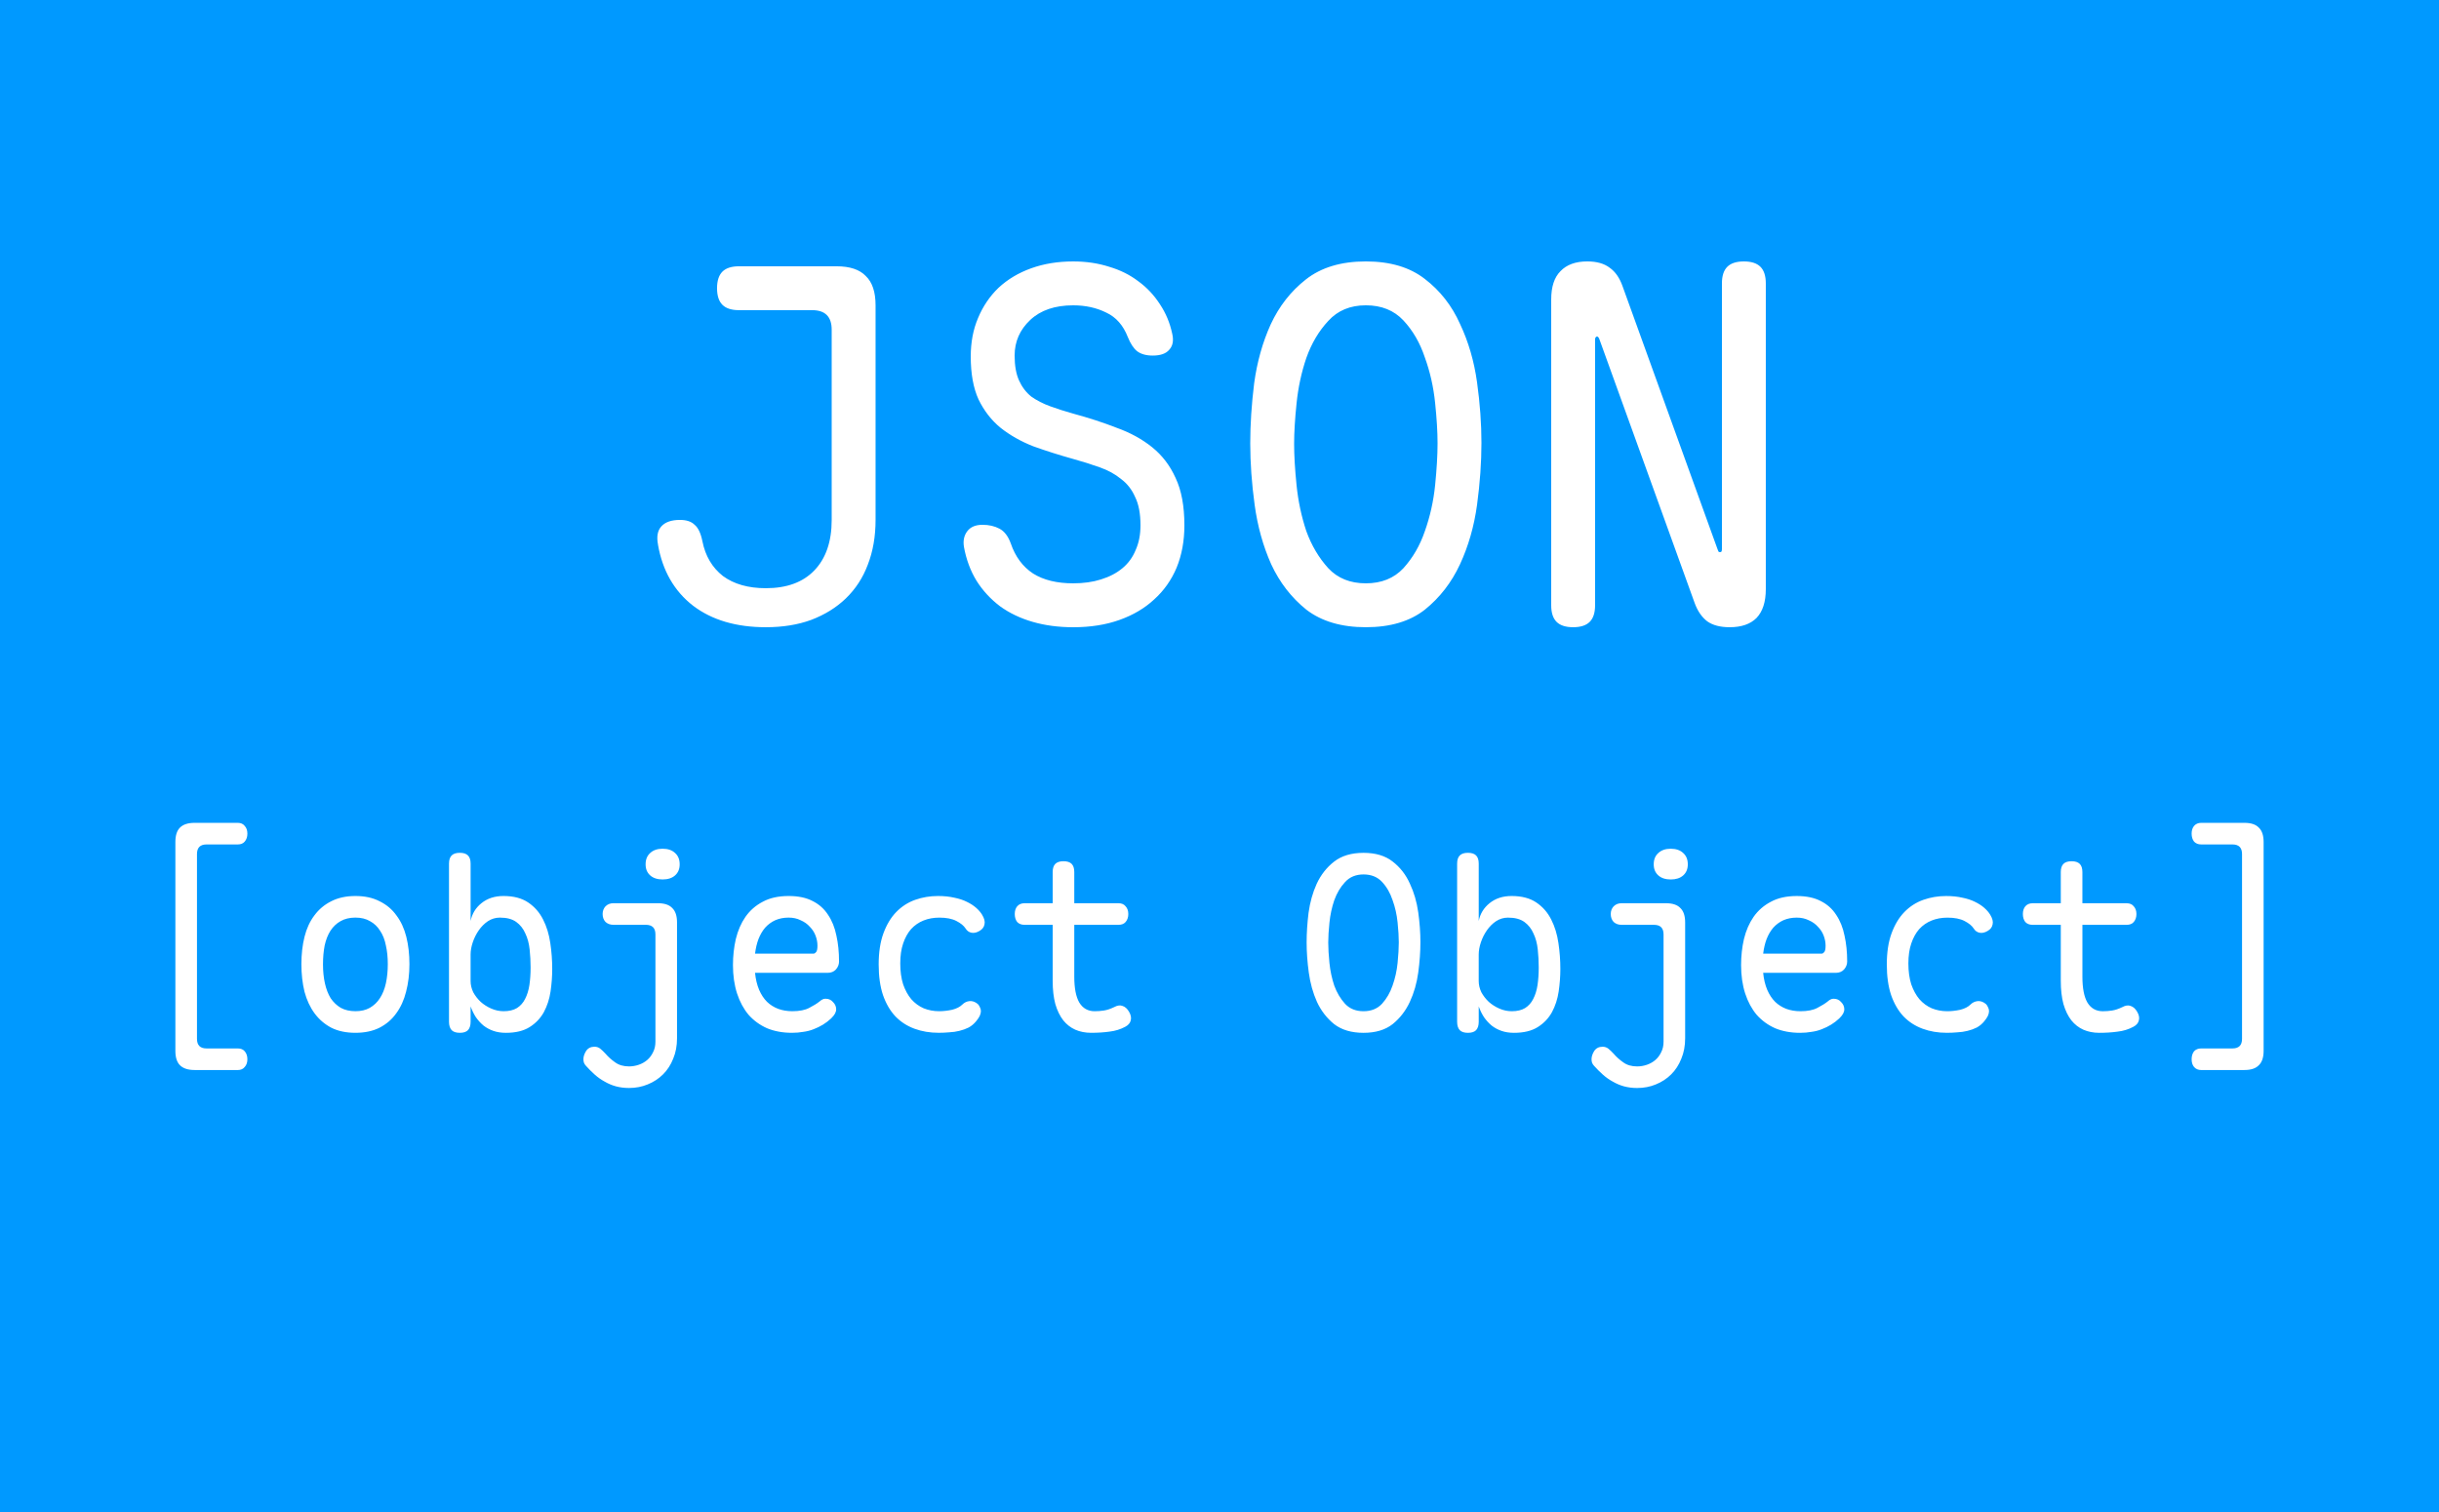
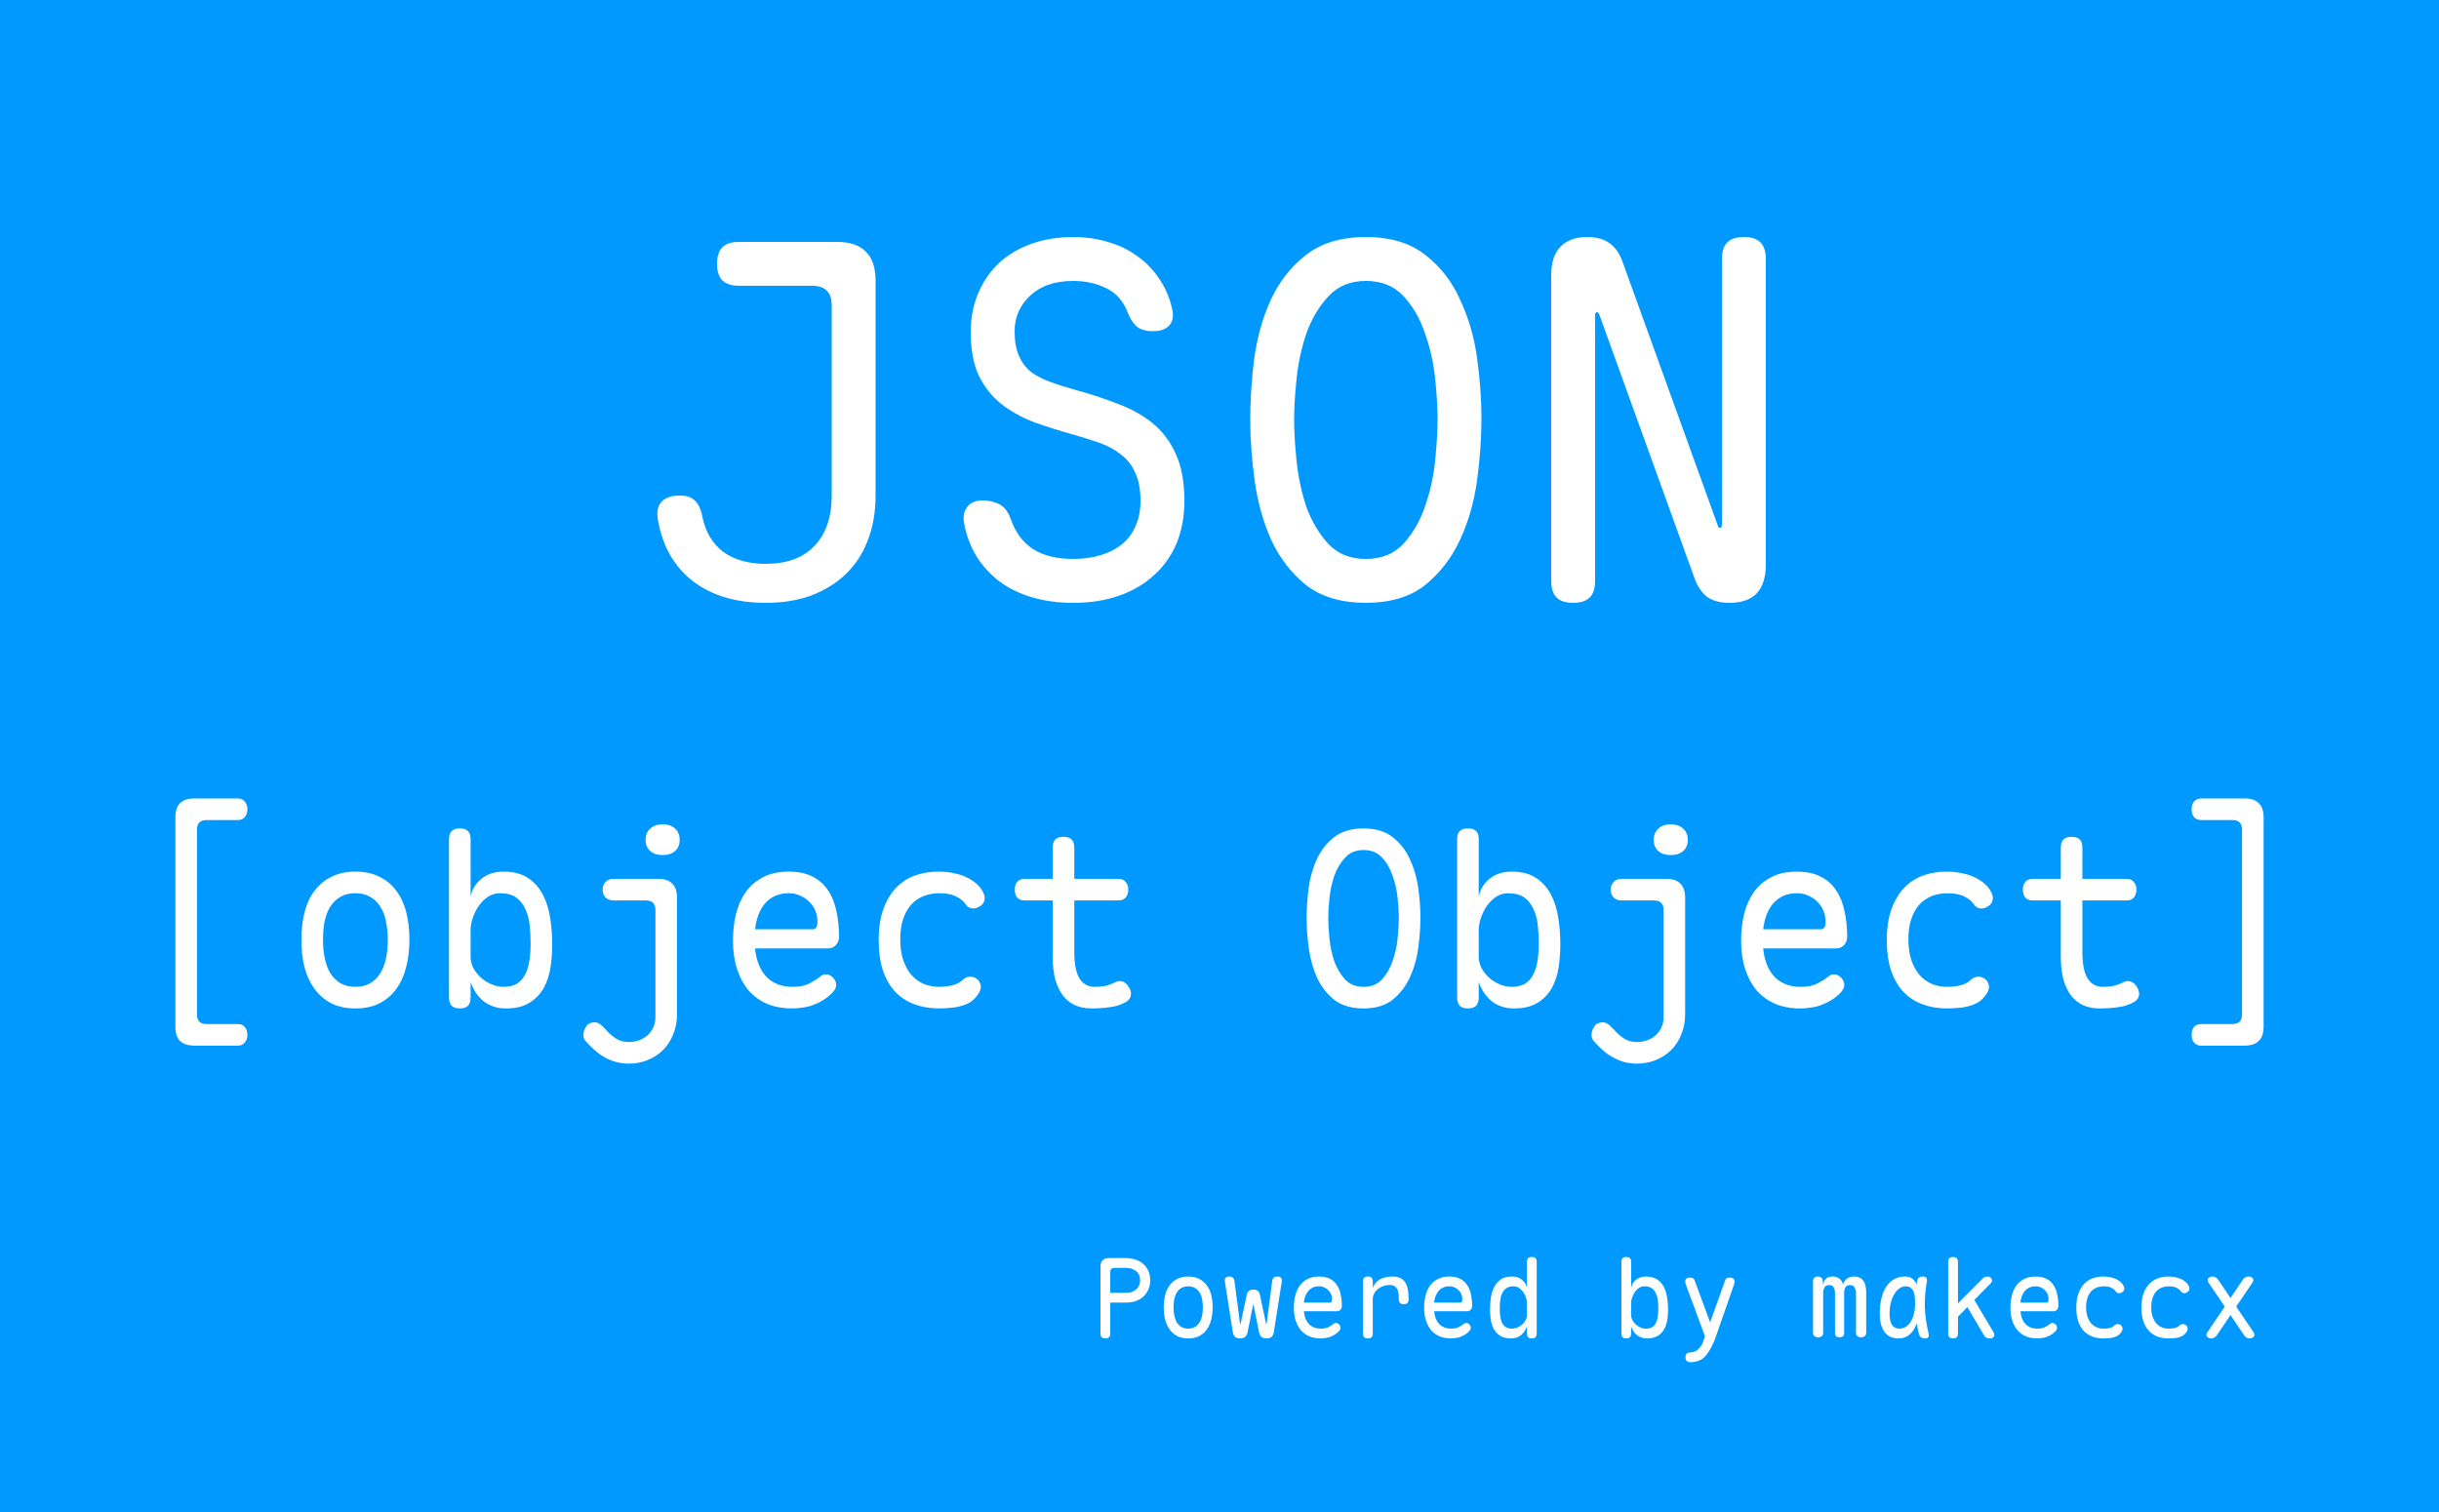
<svg xmlns="http://www.w3.org/2000/svg" width="600" height="372" viewBox="0 0 158.75 98.425" version="1.1" id="svg1">
  <defs id="defs1" />
  <g id="layer1">
    <rect style="fill:#0099ff;fill-opacity:1;stroke-width:0.267" id="rect1" width="158.75" height="98.425" x="3.5527137e-15" y="-1.5258789e-06" />
-     <g id="text1" style="font-size:15.623px;font-family:'MS PGothic';-inkscape-font-specification:'MS PGothic';text-align:center;text-anchor:middle;fill:#ffffff;stroke-width:0.163" aria-label="JSON&#10;[object Object]" transform="translate(0,-5.291667)">
+     <g id="text1" style="font-size:15.623px;font-family:'MS PGothic';-inkscape-font-specification:'MS PGothic';text-align:center;text-anchor:middle;fill:#ffffff;stroke-width:0.163" aria-label="JSON&#10;[object Object]" transform="translate(0,-6.879167)">
      <path style="font-size:31.75px;font-family:'Maple Mono';-inkscape-font-specification:'Maple Mono'" d="m 42.831,40.755 q -0.159,-0.794 0.222,-1.206 0.381,-0.413 1.206,-0.413 0.635,0 0.953,0.318 0.349,0.286 0.508,1.079 0.286,1.429 1.333,2.254 1.079,0.794 2.794,0.794 2.032,0 3.143,-1.143 1.143,-1.175 1.143,-3.302 v -12.383 q 0,-0.635 -0.318,-0.953 -0.318,-0.318 -0.953,-0.318 h -4.763 q -0.73,0 -1.079,-0.349 -0.349,-0.349 -0.349,-1.079 0,-0.73 0.349,-1.079 0.349,-0.349 1.079,-0.349 h 6.35 q 1.302,0 1.905,0.635 0.635,0.603 0.635,1.905 v 13.97 q 0,1.619 -0.508,2.921 -0.476,1.27 -1.429,2.191 -0.921,0.889 -2.254,1.397 -1.302,0.476 -2.953,0.476 -2.889,0 -4.731,-1.397 -1.841,-1.429 -2.286,-3.969 z m 30.575,-13.525 q -0.445,-1.143 -1.397,-1.587 -0.953,-0.476 -2.159,-0.476 -1.778,0 -2.794,0.953 -1.016,0.953 -1.016,2.318 0,0.984 0.286,1.619 0.286,0.635 0.794,1.048 0.54,0.381 1.238,0.635 0.699,0.254 1.492,0.476 1.524,0.413 2.826,0.921 1.333,0.476 2.318,1.27 0.984,0.794 1.524,2 0.572,1.206 0.572,3.08 0,1.524 -0.508,2.762 -0.508,1.206 -1.46,2.064 -0.921,0.857 -2.254,1.333 -1.333,0.476 -3.016,0.476 -1.429,0 -2.635,-0.349 -1.206,-0.349 -2.127,-1.016 -0.921,-0.699 -1.524,-1.651 -0.603,-0.984 -0.826,-2.223 -0.095,-0.603 0.222,-1.016 0.318,-0.413 0.984,-0.413 0.635,0 1.111,0.254 0.476,0.254 0.73,0.953 0.445,1.302 1.46,1.968 1.016,0.635 2.603,0.635 1.016,0 1.81,-0.254 0.826,-0.254 1.397,-0.73 0.572,-0.476 0.857,-1.175 0.318,-0.699 0.318,-1.619 0,-1.143 -0.349,-1.841 -0.318,-0.73 -0.921,-1.175 -0.572,-0.476 -1.397,-0.762 -0.794,-0.286 -1.714,-0.54 -1.365,-0.381 -2.603,-0.826 -1.206,-0.476 -2.127,-1.206 -0.889,-0.73 -1.429,-1.841 -0.508,-1.111 -0.508,-2.794 0,-1.397 0.476,-2.508 0.476,-1.143 1.333,-1.968 0.889,-0.826 2.127,-1.27 1.238,-0.445 2.731,-0.445 1.27,0 2.349,0.349 1.079,0.318 1.905,0.953 0.826,0.603 1.397,1.492 0.572,0.857 0.794,1.905 0.159,0.667 -0.191,1.048 -0.318,0.381 -1.079,0.381 -0.635,0 -1.016,-0.286 -0.349,-0.286 -0.603,-0.921 z m 15.494,16.034 q 1.524,0 2.445,-0.984 0.921,-1.016 1.397,-2.413 0.508,-1.429 0.667,-2.985 0.159,-1.587 0.159,-2.731 0,-1.111 -0.159,-2.635 -0.159,-1.556 -0.667,-2.953 -0.476,-1.429 -1.397,-2.413 -0.921,-0.984 -2.445,-0.984 -1.524,0 -2.445,1.016 -0.921,0.984 -1.429,2.413 -0.476,1.397 -0.635,2.953 -0.159,1.524 -0.159,2.635 0,1.143 0.159,2.699 0.159,1.556 0.635,2.985 0.508,1.397 1.429,2.413 0.921,0.984 2.445,0.984 z m 0,2.857 q -2.381,0 -3.873,-1.143 -1.46,-1.175 -2.286,-2.953 -0.794,-1.778 -1.079,-3.873 -0.286,-2.095 -0.286,-4 0,-1.841 0.254,-3.905 0.286,-2.095 1.079,-3.842 0.826,-1.778 2.286,-2.921 1.492,-1.175 3.905,-1.175 2.381,0 3.842,1.143 1.492,1.143 2.286,2.921 0.826,1.746 1.111,3.81 0.286,2.064 0.286,3.937 0,1.905 -0.286,4.032 -0.286,2.095 -1.111,3.873 -0.826,1.778 -2.286,2.953 -1.46,1.143 -3.842,1.143 z m 12.065,-21.336 q 0,-1.238 0.603,-1.841 0.603,-0.635 1.746,-0.635 0.921,0 1.46,0.413 0.54,0.381 0.826,1.175 l 6.191,17.145 q 0.032,0.095 0.064,0.159 0.032,0.032 0.095,0.032 0.064,0 0.095,-0.032 0.032,-0.064 0.032,-0.159 v -17.304 q 0,-0.73 0.349,-1.079 0.349,-0.349 1.079,-0.349 0.73,0 1.079,0.349 0.349,0.349 0.349,1.079 v 19.907 q 0,1.238 -0.603,1.873 -0.603,0.603 -1.746,0.603 -0.921,0 -1.46,-0.381 -0.54,-0.413 -0.826,-1.206 l -6.191,-17.145 q -0.032,-0.095 -0.064,-0.127 -0.032,-0.064 -0.095,-0.064 -0.064,0 -0.095,0.064 -0.032,0.032 -0.032,0.127 v 17.304 q 0,0.73 -0.349,1.079 -0.349,0.349 -1.079,0.349 -0.73,0 -1.079,-0.349 -0.349,-0.349 -0.349,-1.079 z" id="path3" />
      <path style="font-family:'Maple Mono';-inkscape-font-specification:'Maple Mono'" d="m 12.665,74.945 q -0.641,0 -0.953,-0.312 -0.297,-0.297 -0.297,-0.937 v -13.592 q 0,-0.641 0.297,-0.937 0.312,-0.312 0.953,-0.312 h 2.812 q 0.297,0 0.453,0.203 0.172,0.187 0.172,0.5 0,0.312 -0.172,0.516 -0.156,0.187 -0.453,0.187 h -2.031 q -0.312,0 -0.469,0.156 -0.156,0.156 -0.156,0.469 v 12.03 q 0,0.312 0.156,0.469 0.156,0.156 0.469,0.156 h 2.031 q 0.297,0 0.453,0.187 0.172,0.203 0.172,0.516 0,0.312 -0.172,0.5 -0.156,0.203 -0.453,0.203 z m 10.467,-2.422 q -0.906,0 -1.562,-0.328 -0.656,-0.344 -1.094,-0.937 -0.437,-0.594 -0.656,-1.406 -0.203,-0.828 -0.203,-1.797 0,-0.969 0.203,-1.781 0.203,-0.812 0.641,-1.39 0.437,-0.594 1.094,-0.922 0.672,-0.344 1.578,-0.344 0.922,0 1.578,0.344 0.672,0.328 1.094,0.922 0.437,0.578 0.641,1.39 0.203,0.812 0.203,1.781 0,0.969 -0.219,1.797 -0.203,0.812 -0.641,1.406 -0.422,0.594 -1.094,0.937 -0.656,0.328 -1.562,0.328 z m 0,-1.406 q 0.547,0 0.937,-0.219 0.406,-0.234 0.656,-0.625 0.266,-0.406 0.391,-0.969 0.125,-0.578 0.125,-1.25 0,-0.672 -0.125,-1.219 -0.109,-0.562 -0.375,-0.953 -0.25,-0.406 -0.656,-0.625 -0.391,-0.234 -0.953,-0.234 -0.562,0 -0.969,0.234 -0.391,0.219 -0.656,0.625 -0.25,0.391 -0.375,0.953 -0.109,0.562 -0.109,1.234 0,0.672 0.125,1.234 0.125,0.562 0.375,0.969 0.266,0.391 0.656,0.625 0.406,0.219 0.953,0.219 z m 6.796,1.406 q -0.359,0 -0.531,-0.172 -0.172,-0.187 -0.172,-0.547 V 61.509 q 0,-0.359 0.172,-0.531 0.172,-0.172 0.531,-0.172 0.359,0 0.531,0.172 0.172,0.172 0.172,0.531 v 3.734 q 0.141,-0.703 0.703,-1.156 0.578,-0.469 1.437,-0.469 0.984,0 1.609,0.422 0.625,0.422 0.969,1.109 0.344,0.672 0.469,1.531 0.125,0.844 0.125,1.687 0,0.719 -0.109,1.469 -0.109,0.734 -0.437,1.344 -0.328,0.594 -0.922,0.969 -0.594,0.375 -1.547,0.375 -0.453,0 -0.812,-0.125 -0.359,-0.125 -0.641,-0.344 -0.281,-0.234 -0.5,-0.547 -0.203,-0.312 -0.344,-0.703 v 1 q 0,0.359 -0.172,0.547 -0.172,0.172 -0.531,0.172 z m 2.859,-1.406 q 0.516,0 0.859,-0.203 0.344,-0.219 0.531,-0.594 0.203,-0.391 0.281,-0.906 0.078,-0.531 0.078,-1.14 0,-0.594 -0.062,-1.172 -0.062,-0.594 -0.281,-1.047 -0.203,-0.469 -0.594,-0.75 -0.391,-0.281 -1.062,-0.281 -0.422,0 -0.781,0.234 -0.344,0.234 -0.594,0.594 -0.25,0.359 -0.391,0.781 -0.141,0.422 -0.141,0.797 v 1.719 q 0,0.375 0.172,0.734 0.187,0.344 0.484,0.625 0.297,0.266 0.687,0.437 0.391,0.172 0.812,0.172 z m 9.874,-4.999 q 0,-0.312 -0.156,-0.469 -0.156,-0.156 -0.469,-0.156 h -2.109 q -0.312,0 -0.516,-0.187 -0.187,-0.203 -0.187,-0.516 0,-0.297 0.187,-0.5 0.203,-0.203 0.516,-0.203 h 2.89 q 0.641,0 0.937,0.312 0.312,0.297 0.312,0.937 v 7.546 q 0,0.734 -0.25,1.328 -0.234,0.594 -0.656,1.015 -0.422,0.422 -1,0.656 -0.562,0.234 -1.219,0.234 -0.453,0 -0.859,-0.109 -0.391,-0.109 -0.734,-0.312 -0.344,-0.187 -0.641,-0.453 -0.297,-0.266 -0.562,-0.562 -0.094,-0.094 -0.141,-0.219 -0.031,-0.109 -0.031,-0.219 0,-0.25 0.172,-0.531 0.187,-0.281 0.547,-0.281 0.219,0 0.375,0.125 0.172,0.141 0.344,0.328 0.266,0.312 0.625,0.562 0.359,0.266 0.906,0.266 0.328,0 0.641,-0.109 0.312,-0.109 0.547,-0.312 0.234,-0.203 0.375,-0.5 0.156,-0.297 0.156,-0.687 z m 0.469,-3.578 q -0.516,0 -0.812,-0.266 -0.297,-0.266 -0.297,-0.719 0,-0.469 0.297,-0.734 0.297,-0.281 0.812,-0.281 0.516,0 0.812,0.281 0.297,0.266 0.297,0.734 0,0.453 -0.297,0.719 -0.297,0.266 -0.812,0.266 z m 10.608,7.765 q 0.297,0 0.484,0.219 0.203,0.203 0.203,0.469 0,0.141 -0.078,0.281 -0.062,0.125 -0.25,0.312 -0.25,0.234 -0.531,0.406 -0.281,0.172 -0.609,0.297 -0.312,0.125 -0.672,0.172 -0.344,0.062 -0.734,0.062 -0.906,0 -1.625,-0.297 -0.703,-0.312 -1.203,-0.875 -0.484,-0.578 -0.75,-1.39 -0.266,-0.828 -0.266,-1.844 0,-0.891 0.187,-1.703 0.203,-0.828 0.625,-1.437 0.437,-0.625 1.125,-0.984 0.687,-0.375 1.687,-0.375 0.937,0 1.562,0.328 0.625,0.312 1,0.891 0.391,0.578 0.547,1.359 0.172,0.766 0.172,1.687 0,0.281 -0.203,0.516 -0.203,0.219 -0.531,0.219 h -4.734 q 0.062,0.625 0.266,1.109 0.203,0.469 0.516,0.781 0.312,0.297 0.719,0.453 0.422,0.156 0.922,0.156 0.703,0 1.109,-0.219 0.422,-0.219 0.656,-0.406 0.125,-0.109 0.203,-0.141 0.078,-0.047 0.203,-0.047 z m -4.593,-2.937 h 3.812 q 0.078,0 0.156,-0.094 0.094,-0.094 0.094,-0.422 0,-0.328 -0.125,-0.656 -0.125,-0.328 -0.375,-0.578 -0.234,-0.266 -0.594,-0.422 -0.344,-0.172 -0.781,-0.172 -0.484,0 -0.875,0.172 -0.375,0.172 -0.656,0.484 -0.266,0.312 -0.437,0.75 -0.156,0.422 -0.219,0.937 z m 8.046,0.719 q 0,-1.203 0.312,-2.047 0.312,-0.844 0.828,-1.375 0.531,-0.547 1.234,-0.797 0.703,-0.25 1.484,-0.25 0.594,0 1.062,0.109 0.469,0.094 0.812,0.266 0.359,0.172 0.609,0.391 0.25,0.219 0.391,0.453 0.219,0.359 0.156,0.625 -0.047,0.266 -0.312,0.422 -0.281,0.172 -0.531,0.125 -0.25,-0.047 -0.391,-0.281 -0.172,-0.266 -0.594,-0.484 -0.422,-0.219 -1.109,-0.219 -0.562,0 -1.031,0.187 -0.469,0.187 -0.812,0.562 -0.328,0.375 -0.516,0.937 -0.187,0.547 -0.187,1.297 0,0.766 0.187,1.359 0.203,0.578 0.531,0.969 0.344,0.391 0.812,0.594 0.469,0.187 1,0.187 0.406,0 0.844,-0.094 0.437,-0.109 0.672,-0.344 0.187,-0.187 0.453,-0.219 0.281,-0.031 0.547,0.187 0.094,0.094 0.141,0.219 0.062,0.109 0.062,0.25 0,0.141 -0.078,0.312 -0.078,0.156 -0.234,0.344 -0.203,0.25 -0.484,0.406 -0.281,0.141 -0.609,0.219 -0.312,0.078 -0.656,0.094 -0.344,0.031 -0.687,0.031 -0.859,0 -1.578,-0.266 -0.719,-0.266 -1.234,-0.797 -0.516,-0.547 -0.812,-1.39 -0.281,-0.844 -0.281,-1.984 z m 15.607,-3.999 q 0.312,0 0.469,0.203 0.172,0.187 0.172,0.5 0,0.312 -0.172,0.516 -0.156,0.187 -0.469,0.187 h -2.875 v 3.375 q 0,1.125 0.328,1.687 0.344,0.562 1,0.562 0.312,0 0.609,-0.047 0.297,-0.047 0.656,-0.219 0.312,-0.172 0.547,-0.078 0.25,0.078 0.422,0.375 0.187,0.312 0.109,0.578 -0.062,0.25 -0.359,0.406 -0.469,0.25 -1.015,0.312 -0.547,0.078 -1.203,0.078 -0.562,0 -1.031,-0.203 -0.453,-0.203 -0.781,-0.609 -0.328,-0.422 -0.516,-1.062 -0.172,-0.641 -0.172,-1.515 v -3.64 h -1.828 q -0.312,0 -0.484,-0.187 -0.156,-0.203 -0.156,-0.516 0,-0.312 0.156,-0.5 0.172,-0.203 0.484,-0.203 h 1.828 v -2.031 q 0,-0.359 0.172,-0.531 0.172,-0.172 0.531,-0.172 0.359,0 0.531,0.172 0.172,0.172 0.172,0.531 v 2.031 z m 15.951,7.03 q 0.75,0 1.203,-0.484 0.453,-0.5 0.687,-1.187 0.25,-0.703 0.328,-1.469 0.078,-0.781 0.078,-1.344 0,-0.547 -0.078,-1.297 -0.078,-0.766 -0.328,-1.453 -0.234,-0.703 -0.687,-1.187 -0.453,-0.484 -1.203,-0.484 -0.75,0 -1.203,0.5 -0.453,0.484 -0.703,1.187 -0.234,0.687 -0.312,1.453 -0.078,0.75 -0.078,1.297 0,0.562 0.078,1.328 0.078,0.766 0.312,1.469 0.25,0.687 0.703,1.187 0.453,0.484 1.203,0.484 z m 0,1.406 q -1.172,0 -1.906,-0.562 -0.719,-0.578 -1.125,-1.453 -0.391,-0.875 -0.531,-1.906 -0.141,-1.031 -0.141,-1.968 0,-0.906 0.125,-1.922 0.141,-1.031 0.531,-1.89 0.406,-0.875 1.125,-1.437 0.734,-0.578 1.922,-0.578 1.172,0 1.89,0.562 0.734,0.562 1.125,1.437 0.406,0.859 0.547,1.875 0.141,1.015 0.141,1.937 0,0.937 -0.141,1.984 -0.141,1.031 -0.547,1.906 -0.406,0.875 -1.125,1.453 -0.719,0.562 -1.89,0.562 z m 6.796,0 q -0.359,0 -0.531,-0.172 Q 94.842,72.164 94.842,71.805 V 61.509 q 0,-0.359 0.172,-0.531 0.172,-0.172 0.531,-0.172 0.359,0 0.531,0.172 0.172,0.172 0.172,0.531 v 3.734 q 0.141,-0.703 0.703,-1.156 0.578,-0.469 1.437,-0.469 0.984,0 1.609,0.422 0.625,0.422 0.969,1.109 0.344,0.672 0.469,1.531 0.125,0.844 0.125,1.687 0,0.719 -0.109,1.469 -0.109,0.734 -0.437,1.344 -0.328,0.594 -0.922,0.969 -0.594,0.375 -1.547,0.375 -0.453,0 -0.812,-0.125 -0.359,-0.125 -0.641,-0.344 -0.281,-0.234 -0.5,-0.547 -0.203,-0.312 -0.344,-0.703 v 1 q 0,0.359 -0.172,0.547 -0.172,0.172 -0.531,0.172 z m 2.859,-1.406 q 0.516,0 0.859,-0.203 0.344,-0.219 0.531,-0.594 0.203,-0.391 0.281,-0.906 0.078,-0.531 0.078,-1.14 0,-0.594 -0.062,-1.172 -0.062,-0.594 -0.281,-1.047 -0.203,-0.469 -0.594,-0.75 -0.391,-0.281 -1.062,-0.281 -0.422,0 -0.781,0.234 -0.344,0.234 -0.594,0.594 -0.25,0.359 -0.391,0.781 -0.141,0.422 -0.141,0.797 v 1.719 q 0,0.375 0.172,0.734 0.187,0.344 0.484,0.625 0.297,0.266 0.687,0.437 0.391,0.172 0.812,0.172 z m 9.874,-4.999 q 0,-0.312 -0.156,-0.469 -0.156,-0.156 -0.469,-0.156 h -2.109 q -0.312,0 -0.516,-0.187 -0.187,-0.203 -0.187,-0.516 0,-0.297 0.187,-0.5 0.203,-0.203 0.516,-0.203 h 2.89 q 0.641,0 0.937,0.312 0.312,0.297 0.312,0.937 v 7.546 q 0,0.734 -0.25,1.328 -0.234,0.594 -0.656,1.015 -0.422,0.422 -1,0.656 -0.562,0.234 -1.219,0.234 -0.453,0 -0.859,-0.109 -0.391,-0.109 -0.734,-0.312 -0.344,-0.187 -0.641,-0.453 -0.297,-0.266 -0.562,-0.562 -0.094,-0.094 -0.141,-0.219 -0.031,-0.109 -0.031,-0.219 0,-0.25 0.172,-0.531 0.187,-0.281 0.547,-0.281 0.219,0 0.375,0.125 0.172,0.141 0.344,0.328 0.266,0.312 0.625,0.562 0.359,0.266 0.906,0.266 0.328,0 0.641,-0.109 0.312,-0.109 0.547,-0.312 0.234,-0.203 0.375,-0.5 0.156,-0.297 0.156,-0.687 z m 0.469,-3.578 q -0.516,0 -0.812,-0.266 -0.297,-0.266 -0.297,-0.719 0,-0.469 0.297,-0.734 0.297,-0.281 0.812,-0.281 0.516,0 0.812,0.281 0.297,0.266 0.297,0.734 0,0.453 -0.297,0.719 -0.297,0.266 -0.812,0.266 z m 10.608,7.765 q 0.297,0 0.484,0.219 0.203,0.203 0.203,0.469 0,0.141 -0.078,0.281 -0.062,0.125 -0.25,0.312 -0.25,0.234 -0.531,0.406 -0.281,0.172 -0.609,0.297 -0.312,0.125 -0.672,0.172 -0.344,0.062 -0.734,0.062 -0.906,0 -1.625,-0.297 -0.703,-0.312 -1.203,-0.875 -0.484,-0.578 -0.75,-1.39 -0.266,-0.828 -0.266,-1.844 0,-0.891 0.187,-1.703 0.203,-0.828 0.625,-1.437 0.437,-0.625 1.125,-0.984 0.687,-0.375 1.687,-0.375 0.937,0 1.562,0.328 0.625,0.312 1,0.891 0.391,0.578 0.547,1.359 0.172,0.766 0.172,1.687 0,0.281 -0.203,0.516 -0.203,0.219 -0.531,0.219 h -4.734 q 0.062,0.625 0.266,1.109 0.203,0.469 0.516,0.781 0.312,0.297 0.719,0.453 0.422,0.156 0.922,0.156 0.703,0 1.109,-0.219 0.422,-0.219 0.656,-0.406 0.125,-0.109 0.203,-0.141 0.078,-0.047 0.203,-0.047 z m -4.593,-2.937 h 3.812 q 0.078,0 0.156,-0.094 0.094,-0.094 0.094,-0.422 0,-0.328 -0.125,-0.656 -0.125,-0.328 -0.375,-0.578 -0.234,-0.266 -0.594,-0.422 -0.344,-0.172 -0.781,-0.172 -0.484,0 -0.875,0.172 -0.375,0.172 -0.656,0.484 -0.266,0.312 -0.437,0.75 -0.156,0.422 -0.219,0.937 z m 8.046,0.719 q 0,-1.203 0.312,-2.047 0.312,-0.844 0.828,-1.375 0.531,-0.547 1.234,-0.797 0.703,-0.25 1.484,-0.25 0.594,0 1.062,0.109 0.469,0.094 0.812,0.266 0.359,0.172 0.609,0.391 0.25,0.219 0.391,0.453 0.219,0.359 0.156,0.625 -0.047,0.266 -0.312,0.422 -0.281,0.172 -0.531,0.125 -0.25,-0.047 -0.391,-0.281 -0.172,-0.266 -0.594,-0.484 -0.422,-0.219 -1.109,-0.219 -0.562,0 -1.031,0.187 -0.469,0.187 -0.812,0.562 -0.328,0.375 -0.516,0.937 -0.187,0.547 -0.187,1.297 0,0.766 0.187,1.359 0.203,0.578 0.531,0.969 0.344,0.391 0.812,0.594 0.469,0.187 1,0.187 0.406,0 0.844,-0.094 0.437,-0.109 0.672,-0.344 0.187,-0.187 0.453,-0.219 0.281,-0.031 0.547,0.187 0.094,0.094 0.141,0.219 0.062,0.109 0.062,0.25 0,0.141 -0.078,0.312 -0.078,0.156 -0.234,0.344 -0.203,0.25 -0.484,0.406 -0.281,0.141 -0.609,0.219 -0.312,0.078 -0.656,0.094 -0.344,0.031 -0.687,0.031 -0.859,0 -1.578,-0.266 -0.719,-0.266 -1.234,-0.797 -0.516,-0.547 -0.812,-1.39 -0.281,-0.844 -0.281,-1.984 z m 15.607,-3.999 q 0.312,0 0.469,0.203 0.172,0.187 0.172,0.5 0,0.312 -0.172,0.516 -0.156,0.187 -0.469,0.187 h -2.875 v 3.375 q 0,1.125 0.328,1.687 0.344,0.562 1,0.562 0.312,0 0.609,-0.047 0.297,-0.047 0.656,-0.219 0.312,-0.172 0.547,-0.078 0.25,0.078 0.422,0.375 0.187,0.312 0.109,0.578 -0.062,0.25 -0.359,0.406 -0.469,0.25 -1.016,0.312 -0.547,0.078 -1.203,0.078 -0.562,0 -1.031,-0.203 -0.453,-0.203 -0.781,-0.609 -0.328,-0.422 -0.516,-1.062 -0.172,-0.641 -0.172,-1.515 v -3.64 h -1.828 q -0.312,0 -0.484,-0.187 -0.156,-0.203 -0.156,-0.516 0,-0.312 0.156,-0.5 0.172,-0.203 0.484,-0.203 h 1.828 v -2.031 q 0,-0.359 0.172,-0.531 0.172,-0.172 0.531,-0.172 0.359,0 0.531,0.172 0.172,0.172 0.172,0.531 v 2.031 z m 7.671,10.858 h -2.812 q -0.297,0 -0.469,-0.203 -0.156,-0.187 -0.156,-0.5 0,-0.312 0.156,-0.516 0.172,-0.187 0.469,-0.187 h 2.031 q 0.312,0 0.469,-0.156 0.156,-0.156 0.156,-0.469 v -12.03 q 0,-0.312 -0.156,-0.469 -0.156,-0.156 -0.469,-0.156 h -2.031 q -0.297,0 -0.469,-0.187 -0.156,-0.203 -0.156,-0.516 0,-0.312 0.156,-0.5 0.172,-0.203 0.469,-0.203 h 2.812 q 0.641,0 0.937,0.312 0.312,0.297 0.312,0.937 v 13.592 q 0,0.641 -0.312,0.937 -0.297,0.312 -0.937,0.312 z" id="path4" />
    </g>
+     <path d="m 72.264,84.793 v 2.014 q 0,0.163 -0.078,0.24 -0.078,0.078 -0.24,0.078 -0.163,0 -0.24,-0.078 -0.078,-0.078 -0.078,-0.24 v -4.346 q 0,-0.29 0.134,-0.424 0.141,-0.141 0.431,-0.141 h 1.095 q 0.332,0 0.622,0.099 0.29,0.092 0.502,0.283 0.212,0.184 0.332,0.452 0.12,0.269 0.12,0.615 0,0.346 -0.127,0.615 -0.12,0.269 -0.332,0.459 -0.212,0.184 -0.502,0.283 -0.283,0.092 -0.615,0.092 z m 0,-0.636 h 1.025 q 0.191,0 0.353,-0.049 0.17,-0.057 0.29,-0.155 0.127,-0.099 0.198,-0.254 0.078,-0.155 0.078,-0.353 0,-0.41 -0.269,-0.608 -0.269,-0.205 -0.65,-0.205 h -0.742 q -0.141,0 -0.212,0.071 -0.071,0.071 -0.071,0.212 z m 5.074,2.968 q -0.41,0 -0.707,-0.148 -0.297,-0.155 -0.495,-0.424 -0.198,-0.269 -0.297,-0.636 -0.092,-0.375 -0.092,-0.813 0,-0.438 0.092,-0.806 0.092,-0.367 0.29,-0.629 0.198,-0.269 0.495,-0.417 0.304,-0.155 0.714,-0.155 0.417,0 0.714,0.155 0.304,0.148 0.495,0.417 0.198,0.261 0.29,0.629 0.092,0.367 0.092,0.806 0,0.438 -0.099,0.813 -0.092,0.367 -0.29,0.636 -0.191,0.269 -0.495,0.424 -0.297,0.148 -0.707,0.148 z m 0,-0.636 q 0.247,0 0.424,-0.099 0.184,-0.106 0.297,-0.283 0.12,-0.184 0.177,-0.438 0.057,-0.261 0.057,-0.565 0,-0.304 -0.057,-0.551 -0.049,-0.254 -0.17,-0.431 -0.113,-0.184 -0.297,-0.283 -0.177,-0.106 -0.431,-0.106 -0.254,0 -0.438,0.106 -0.177,0.099 -0.297,0.283 -0.113,0.177 -0.17,0.431 -0.049,0.254 -0.049,0.558 0,0.304 0.057,0.558 0.057,0.254 0.17,0.438 0.12,0.177 0.297,0.283 0.184,0.099 0.431,0.099 z m 3.378,0.636 q -0.205,0 -0.325,-0.099 -0.113,-0.099 -0.148,-0.304 l -0.516,-3.279 q -0.028,-0.177 0.042,-0.261 0.071,-0.085 0.24,-0.085 0.155,0 0.233,0.071 0.085,0.071 0.106,0.212 l 0.36,2.756 q 0.014,0.071 0.021,0.071 0.014,0 0.028,-0.071 l 0.389,-1.844 q 0.035,-0.177 0.141,-0.261 0.106,-0.085 0.29,-0.085 0.184,0 0.29,0.085 0.106,0.085 0.141,0.261 l 0.389,1.844 q 0.014,0.071 0.021,0.071 0.014,0 0.028,-0.071 l 0.36,-2.756 q 0.021,-0.141 0.099,-0.212 0.085,-0.071 0.24,-0.071 0.17,0 0.24,0.085 0.071,0.085 0.042,0.261 l -0.516,3.279 q -0.035,0.205 -0.148,0.304 -0.113,0.099 -0.318,0.099 -0.205,0 -0.332,-0.092 -0.12,-0.099 -0.163,-0.304 l -0.346,-1.724 q -0.014,-0.071 -0.028,-0.071 -0.014,0 -0.028,0.071 l -0.346,1.724 q -0.042,0.205 -0.163,0.304 -0.12,0.092 -0.325,0.092 z m 6.226,-1.003 q 0.134,0 0.219,0.099 0.092,0.092 0.092,0.212 0,0.064 -0.035,0.127 -0.028,0.057 -0.113,0.141 -0.113,0.106 -0.24,0.184 -0.127,0.078 -0.276,0.134 -0.141,0.057 -0.304,0.078 -0.155,0.028 -0.332,0.028 -0.41,0 -0.735,-0.134 -0.318,-0.141 -0.544,-0.396 -0.219,-0.261 -0.339,-0.629 -0.12,-0.375 -0.12,-0.834 0,-0.403 0.085,-0.77 0.092,-0.375 0.283,-0.65 0.198,-0.283 0.509,-0.445 0.311,-0.17 0.763,-0.17 0.424,0 0.707,0.148 0.283,0.141 0.452,0.403 0.177,0.261 0.247,0.615 0.078,0.346 0.078,0.763 0,0.127 -0.092,0.233 -0.092,0.099 -0.24,0.099 h -2.141 q 0.028,0.283 0.12,0.502 0.092,0.212 0.233,0.353 0.141,0.134 0.325,0.205 0.191,0.071 0.417,0.071 0.318,0 0.502,-0.099 0.191,-0.099 0.297,-0.184 0.057,-0.049 0.092,-0.064 0.035,-0.021 0.092,-0.021 z m -2.078,-1.329 h 1.724 q 0.035,0 0.071,-0.042 0.042,-0.042 0.042,-0.191 0,-0.148 -0.057,-0.297 -0.057,-0.148 -0.17,-0.261 -0.106,-0.12 -0.269,-0.191 -0.155,-0.078 -0.353,-0.078 -0.219,0 -0.396,0.078 -0.17,0.078 -0.297,0.219 -0.12,0.141 -0.198,0.339 -0.071,0.191 -0.099,0.424 z m 4.169,2.332 q -0.163,0 -0.24,-0.078 -0.078,-0.078 -0.078,-0.24 v -3.392 q 0,-0.163 0.078,-0.24 0.078,-0.078 0.24,-0.078 0.163,0 0.24,0.078 0.078,0.078 0.078,0.24 v 0.417 q 0.12,-0.339 0.445,-0.537 0.332,-0.198 0.855,-0.198 0.318,0 0.516,0.113 0.205,0.113 0.318,0.304 0.113,0.191 0.155,0.445 0.042,0.254 0.042,0.537 v 0.085 q 0,0.163 -0.078,0.24 -0.078,0.078 -0.24,0.078 -0.163,0 -0.24,-0.078 -0.078,-0.078 -0.078,-0.24 v -0.085 q 0,-0.163 -0.021,-0.311 -0.021,-0.155 -0.085,-0.276 -0.064,-0.12 -0.184,-0.191 -0.12,-0.071 -0.325,-0.071 -0.184,0 -0.375,0.064 -0.191,0.064 -0.353,0.184 -0.155,0.12 -0.254,0.297 -0.099,0.17 -0.099,0.389 v 2.226 q 0,0.163 -0.078,0.24 -0.078,0.078 -0.24,0.078 z m 6.388,-1.003 q 0.134,0 0.219,0.099 0.092,0.092 0.092,0.212 0,0.064 -0.035,0.127 -0.028,0.057 -0.113,0.141 -0.113,0.106 -0.24,0.184 -0.127,0.078 -0.276,0.134 -0.141,0.057 -0.304,0.078 -0.155,0.028 -0.332,0.028 -0.41,0 -0.735,-0.134 -0.318,-0.141 -0.544,-0.396 -0.219,-0.261 -0.339,-0.629 -0.12,-0.375 -0.12,-0.834 0,-0.403 0.085,-0.77 0.092,-0.375 0.283,-0.65 0.198,-0.283 0.509,-0.445 0.311,-0.17 0.763,-0.17 0.424,0 0.707,0.148 0.283,0.141 0.452,0.403 0.177,0.261 0.247,0.615 0.078,0.346 0.078,0.763 0,0.127 -0.092,0.233 -0.092,0.099 -0.24,0.099 h -2.141 q 0.028,0.283 0.12,0.502 0.092,0.212 0.233,0.353 0.141,0.134 0.325,0.205 0.191,0.071 0.417,0.071 0.318,0 0.502,-0.099 0.191,-0.099 0.297,-0.184 0.057,-0.049 0.092,-0.064 0.035,-0.021 0.092,-0.021 z m -2.078,-1.329 h 1.724 q 0.035,0 0.071,-0.042 0.042,-0.042 0.042,-0.191 0,-0.148 -0.057,-0.297 -0.057,-0.148 -0.17,-0.261 -0.106,-0.12 -0.269,-0.191 -0.155,-0.078 -0.353,-0.078 -0.219,0 -0.396,0.078 -0.17,0.078 -0.297,0.219 -0.12,0.141 -0.198,0.339 -0.071,0.191 -0.099,0.424 z m 6.36,2.332 q -0.163,0 -0.24,-0.078 -0.078,-0.085 -0.078,-0.247 v -0.452 q -0.064,0.177 -0.163,0.318 -0.092,0.141 -0.219,0.247 -0.127,0.099 -0.29,0.155 -0.163,0.057 -0.367,0.057 -0.431,0 -0.7,-0.17 -0.269,-0.17 -0.417,-0.438 -0.148,-0.276 -0.198,-0.608 -0.049,-0.339 -0.049,-0.664 0,-0.382 0.057,-0.763 0.057,-0.389 0.212,-0.693 0.155,-0.311 0.438,-0.502 0.283,-0.191 0.728,-0.191 0.389,0 0.643,0.212 0.261,0.205 0.325,0.523 v -1.689 q 0,-0.163 0.078,-0.24 0.078,-0.078 0.24,-0.078 0.163,0 0.24,0.078 0.078,0.078 0.078,0.24 v 4.657 q 0,0.163 -0.078,0.247 -0.078,0.078 -0.24,0.078 z m -1.293,-0.636 q 0.191,0 0.367,-0.078 0.177,-0.078 0.311,-0.198 0.134,-0.127 0.212,-0.283 0.085,-0.163 0.085,-0.332 V 84.821 q 0,-0.17 -0.064,-0.36 -0.064,-0.191 -0.177,-0.353 -0.113,-0.163 -0.276,-0.269 -0.155,-0.106 -0.346,-0.106 -0.304,0 -0.481,0.127 -0.177,0.127 -0.276,0.339 -0.092,0.205 -0.12,0.473 -0.028,0.261 -0.028,0.53 0,0.276 0.035,0.516 0.035,0.233 0.12,0.41 0.092,0.17 0.247,0.269 0.155,0.092 0.389,0.092 z m 7.441,0.636 q -0.163,0 -0.24,-0.078 -0.078,-0.085 -0.078,-0.247 v -4.657 q 0,-0.163 0.078,-0.24 0.078,-0.078 0.24,-0.078 0.163,0 0.24,0.078 0.078,0.078 0.078,0.24 v 1.689 q 0.064,-0.318 0.318,-0.523 0.261,-0.212 0.65,-0.212 0.445,0 0.728,0.191 0.283,0.191 0.438,0.502 0.155,0.304 0.212,0.693 0.057,0.382 0.057,0.763 0,0.325 -0.05,0.664 -0.05,0.332 -0.198,0.608 -0.148,0.269 -0.417,0.438 -0.269,0.17 -0.7,0.17 -0.205,0 -0.367,-0.057 -0.163,-0.057 -0.29,-0.155 -0.127,-0.106 -0.226,-0.247 -0.092,-0.141 -0.155,-0.318 v 0.452 q 0,0.163 -0.078,0.247 -0.078,0.078 -0.24,0.078 z m 1.293,-0.636 q 0.233,0 0.389,-0.092 0.155,-0.099 0.24,-0.269 0.092,-0.177 0.127,-0.41 0.035,-0.24 0.035,-0.516 0,-0.269 -0.028,-0.53 -0.028,-0.269 -0.127,-0.473 -0.092,-0.212 -0.269,-0.339 -0.177,-0.127 -0.481,-0.127 -0.191,0 -0.353,0.106 -0.155,0.106 -0.269,0.269 -0.113,0.163 -0.177,0.353 -0.064,0.191 -0.064,0.36 v 0.777 q 0,0.17 0.078,0.332 0.085,0.155 0.219,0.283 0.134,0.12 0.311,0.198 0.177,0.078 0.367,0.078 z m 3.781,0.643 0.05,-0.141 -1.237,-3.35 q -0.021,-0.057 -0.035,-0.113 -0.014,-0.057 -0.014,-0.113 0,-0.127 0.078,-0.184 0.085,-0.064 0.247,-0.064 0.12,0 0.184,0.042 0.064,0.035 0.092,0.113 l 1.018,2.756 0.989,-2.756 q 0.028,-0.078 0.092,-0.113 0.064,-0.042 0.184,-0.042 0.163,0 0.24,0.064 0.085,0.064 0.085,0.191 0,0.049 -0.014,0.106 -0.007,0.049 -0.028,0.113 l -1.215,3.484 q -0.05,0.148 -0.141,0.332 -0.085,0.191 -0.191,0.375 -0.106,0.191 -0.233,0.353 -0.12,0.163 -0.254,0.254 -0.163,0.12 -0.375,0.177 -0.212,0.057 -0.389,0.057 -0.184,0 -0.269,-0.078 -0.085,-0.071 -0.085,-0.233 v -0.007 q 0,-0.155 0.078,-0.24 0.085,-0.078 0.254,-0.078 0.113,0 0.226,-0.042 0.12,-0.035 0.219,-0.12 0.099,-0.085 0.163,-0.17 0.071,-0.078 0.12,-0.17 0.05,-0.085 0.085,-0.184 0.035,-0.099 0.078,-0.219 z m 7.42,-0.078 q -0.141,0 -0.24,-0.071 -0.099,-0.071 -0.099,-0.226 v -3.378 q 0,-0.134 0.092,-0.205 0.092,-0.078 0.226,-0.078 0.141,0 0.226,0.078 0.092,0.071 0.092,0.205 v 0.247 q 0.078,-0.247 0.212,-0.389 0.134,-0.141 0.424,-0.141 0.304,0 0.473,0.163 0.177,0.155 0.212,0.367 0.057,-0.226 0.233,-0.375 0.177,-0.155 0.495,-0.155 0.219,0 0.367,0.078 0.148,0.078 0.24,0.219 0.092,0.134 0.127,0.318 0.042,0.177 0.042,0.389 v 2.657 q 0,0.155 -0.099,0.226 -0.092,0.071 -0.233,0.071 -0.141,0 -0.24,-0.071 -0.092,-0.071 -0.092,-0.226 v -2.593 q 0,-0.191 -0.085,-0.346 -0.078,-0.163 -0.304,-0.163 -0.219,0 -0.304,0.155 -0.078,0.155 -0.078,0.346 v 2.636 q 0,0.141 -0.085,0.205 -0.085,0.057 -0.212,0.057 -0.127,0 -0.212,-0.057 -0.085,-0.064 -0.085,-0.205 v -2.629 q 0,-0.184 -0.078,-0.346 -0.078,-0.163 -0.304,-0.163 -0.219,0 -0.304,0.155 -0.085,0.148 -0.085,0.346 v 2.601 q 0,0.155 -0.092,0.226 -0.092,0.071 -0.233,0.071 z m 5.222,0.071 q -0.254,0 -0.481,-0.085 -0.219,-0.085 -0.382,-0.276 -0.163,-0.198 -0.261,-0.509 -0.092,-0.318 -0.092,-0.784 0,-0.488 0.099,-0.919 0.099,-0.438 0.297,-0.756 0.205,-0.325 0.509,-0.509 0.311,-0.191 0.721,-0.191 0.339,0 0.53,0.17 0.155,0.141 0.247,0.346 0.014,-0.106 0.028,-0.205 0.028,-0.177 0.12,-0.24 0.092,-0.071 0.24,-0.071 0.17,0 0.233,0.078 0.071,0.071 0.042,0.233 -0.071,0.417 -0.106,0.827 -0.035,0.403 -0.028,0.82 0.014,0.41 0.071,0.848 0.064,0.431 0.177,0.912 0.035,0.155 -0.021,0.233 -0.057,0.078 -0.219,0.078 -0.163,0 -0.261,-0.078 -0.099,-0.078 -0.134,-0.233 -0.085,-0.346 -0.141,-0.671 -0.042,0.127 -0.099,0.247 -0.155,0.325 -0.424,0.53 -0.261,0.205 -0.664,0.205 z m 0.064,-0.636 q 0.219,0 0.403,-0.113 0.191,-0.12 0.325,-0.332 0.134,-0.212 0.212,-0.509 0.078,-0.297 0.078,-0.657 0,-0.17 -0.014,-0.367 -0.007,-0.205 -0.064,-0.375 -0.057,-0.17 -0.184,-0.283 -0.12,-0.12 -0.353,-0.12 -0.219,0 -0.41,0.141 -0.191,0.134 -0.332,0.375 -0.141,0.24 -0.226,0.572 -0.078,0.332 -0.078,0.714 0,0.452 0.155,0.707 0.163,0.247 0.488,0.247 z m 3.809,0.318 q 0,0.163 -0.078,0.24 -0.078,0.078 -0.24,0.078 -0.163,0 -0.24,-0.078 -0.078,-0.078 -0.078,-0.24 v -4.664 q 0,-0.163 0.078,-0.24 0.078,-0.078 0.24,-0.078 0.163,0 0.24,0.078 0.078,0.078 0.078,0.24 v 2.699 l 1.59,-1.597 q 0.078,-0.078 0.155,-0.113 0.085,-0.035 0.177,-0.035 0.099,0 0.17,0.042 0.071,0.042 0.099,0.113 0.035,0.064 0.021,0.141 -0.014,0.078 -0.085,0.148 l -1.06,1.081 1.251,2.106 q 0.05,0.078 0.05,0.155 0,0.071 -0.035,0.127 -0.028,0.049 -0.085,0.078 -0.057,0.035 -0.12,0.035 -0.12,0 -0.233,-0.028 -0.113,-0.021 -0.198,-0.17 l -1.081,-1.837 -0.615,0.622 z m 6.141,-0.685 q 0.134,0 0.219,0.099 0.092,0.092 0.092,0.212 0,0.064 -0.035,0.127 -0.028,0.057 -0.113,0.141 -0.113,0.106 -0.24,0.184 -0.127,0.078 -0.276,0.134 -0.141,0.057 -0.304,0.078 -0.155,0.028 -0.332,0.028 -0.41,0 -0.735,-0.134 -0.318,-0.141 -0.544,-0.396 -0.219,-0.261 -0.339,-0.629 -0.12,-0.375 -0.12,-0.834 0,-0.403 0.085,-0.77 0.092,-0.375 0.283,-0.65 0.198,-0.283 0.509,-0.445 0.311,-0.17 0.763,-0.17 0.424,0 0.707,0.148 0.283,0.141 0.452,0.403 0.177,0.261 0.247,0.615 0.078,0.346 0.078,0.763 0,0.127 -0.092,0.233 -0.092,0.099 -0.24,0.099 h -2.141 q 0.028,0.283 0.12,0.502 0.092,0.212 0.233,0.353 0.141,0.134 0.325,0.205 0.191,0.071 0.417,0.071 0.318,0 0.502,-0.099 0.191,-0.099 0.297,-0.184 0.057,-0.049 0.092,-0.064 0.035,-0.021 0.092,-0.021 z m -2.078,-1.329 h 1.724 q 0.035,0 0.071,-0.042 0.042,-0.042 0.042,-0.191 0,-0.148 -0.057,-0.297 -0.057,-0.148 -0.17,-0.261 -0.106,-0.12 -0.269,-0.191 -0.155,-0.078 -0.353,-0.078 -0.219,0 -0.396,0.078 -0.17,0.078 -0.297,0.219 -0.12,0.141 -0.198,0.339 -0.071,0.191 -0.099,0.424 z m 3.639,0.325 q 0,-0.544 0.141,-0.926 0.141,-0.382 0.375,-0.622 0.24,-0.247 0.558,-0.36 0.318,-0.113 0.671,-0.113 0.269,0 0.481,0.049 0.212,0.042 0.367,0.12 0.163,0.078 0.276,0.177 0.113,0.099 0.177,0.205 0.099,0.163 0.071,0.283 -0.021,0.12 -0.141,0.191 -0.127,0.078 -0.24,0.057 -0.113,-0.021 -0.177,-0.127 -0.078,-0.12 -0.269,-0.219 -0.191,-0.099 -0.502,-0.099 -0.254,0 -0.466,0.085 -0.212,0.085 -0.367,0.254 -0.148,0.17 -0.233,0.424 -0.085,0.247 -0.085,0.587 0,0.346 0.085,0.615 0.092,0.261 0.24,0.438 0.155,0.177 0.367,0.269 0.212,0.085 0.452,0.085 0.184,0 0.382,-0.042 0.198,-0.049 0.304,-0.155 0.085,-0.085 0.205,-0.099 0.127,-0.014 0.247,0.085 0.042,0.042 0.064,0.099 0.028,0.049 0.028,0.113 0,0.064 -0.035,0.141 -0.035,0.071 -0.106,0.155 -0.092,0.113 -0.219,0.184 -0.127,0.064 -0.276,0.099 -0.141,0.035 -0.297,0.042 -0.155,0.014 -0.311,0.014 -0.389,0 -0.714,-0.12 -0.325,-0.12 -0.558,-0.36 -0.233,-0.247 -0.367,-0.629 -0.127,-0.382 -0.127,-0.897 z m 4.24,0 q 0,-0.544 0.141,-0.926 0.141,-0.382 0.375,-0.622 0.24,-0.247 0.558,-0.36 0.318,-0.113 0.671,-0.113 0.269,0 0.481,0.049 0.212,0.042 0.367,0.12 0.163,0.078 0.276,0.177 0.113,0.099 0.177,0.205 0.099,0.163 0.071,0.283 -0.021,0.12 -0.141,0.191 -0.127,0.078 -0.24,0.057 -0.113,-0.021 -0.177,-0.127 -0.078,-0.12 -0.269,-0.219 -0.191,-0.099 -0.502,-0.099 -0.254,0 -0.466,0.085 -0.212,0.085 -0.367,0.254 -0.148,0.17 -0.233,0.424 -0.085,0.247 -0.085,0.587 0,0.346 0.085,0.615 0.092,0.261 0.24,0.438 0.155,0.177 0.367,0.269 0.212,0.085 0.452,0.085 0.184,0 0.382,-0.042 0.198,-0.049 0.304,-0.155 0.085,-0.085 0.205,-0.099 0.127,-0.014 0.247,0.085 0.042,0.042 0.064,0.099 0.028,0.049 0.028,0.113 0,0.064 -0.035,0.141 -0.035,0.071 -0.106,0.155 -0.092,0.113 -0.219,0.184 -0.127,0.064 -0.276,0.099 -0.141,0.035 -0.297,0.042 -0.155,0.014 -0.311,0.014 -0.389,0 -0.714,-0.12 -0.325,-0.12 -0.558,-0.36 -0.233,-0.247 -0.367,-0.629 -0.127,-0.382 -0.127,-0.897 z m 7.208,-1.597 -1.039,1.533 1.117,1.654 q 0.071,0.099 0.071,0.177 0,0.078 -0.05,0.134 -0.042,0.049 -0.12,0.078 -0.071,0.028 -0.148,0.028 -0.113,0 -0.205,-0.057 -0.085,-0.049 -0.155,-0.155 l -0.883,-1.307 -0.883,1.307 q -0.071,0.099 -0.163,0.155 -0.085,0.057 -0.198,0.057 -0.078,0 -0.155,-0.028 -0.071,-0.028 -0.12,-0.078 -0.042,-0.057 -0.042,-0.134 0,-0.078 0.071,-0.177 l 1.117,-1.654 -1.039,-1.533 q -0.071,-0.106 -0.071,-0.184 0,-0.085 0.042,-0.134 0.05,-0.057 0.12,-0.078 0.078,-0.028 0.155,-0.028 0.12,0 0.205,0.057 0.092,0.057 0.163,0.155 l 0.799,1.187 0.799,-1.187 q 0.071,-0.106 0.163,-0.155 0.092,-0.057 0.212,-0.057 0.078,0 0.148,0.028 0.078,0.021 0.12,0.078 0.042,0.049 0.042,0.134 0,0.078 -0.071,0.184 z" id="text2" style="font-size:7.067px;line-height:0;font-family:'Maple Mono';-inkscape-font-specification:'Maple Mono';text-align:center;letter-spacing:0px;text-anchor:middle;fill:#ffffff;stroke-width:0.662" aria-label="Powered by makeccx" />
  </g>
</svg>
